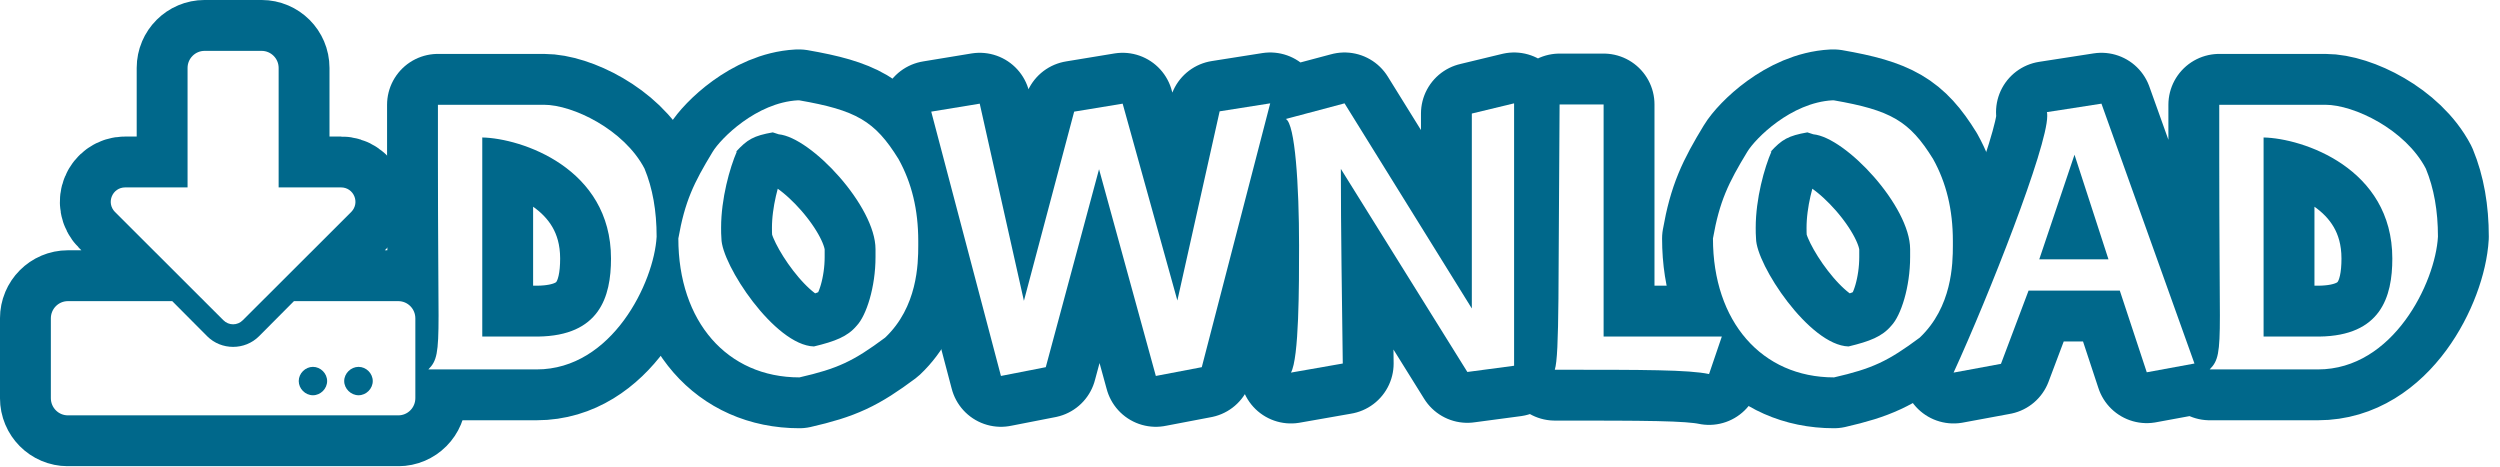
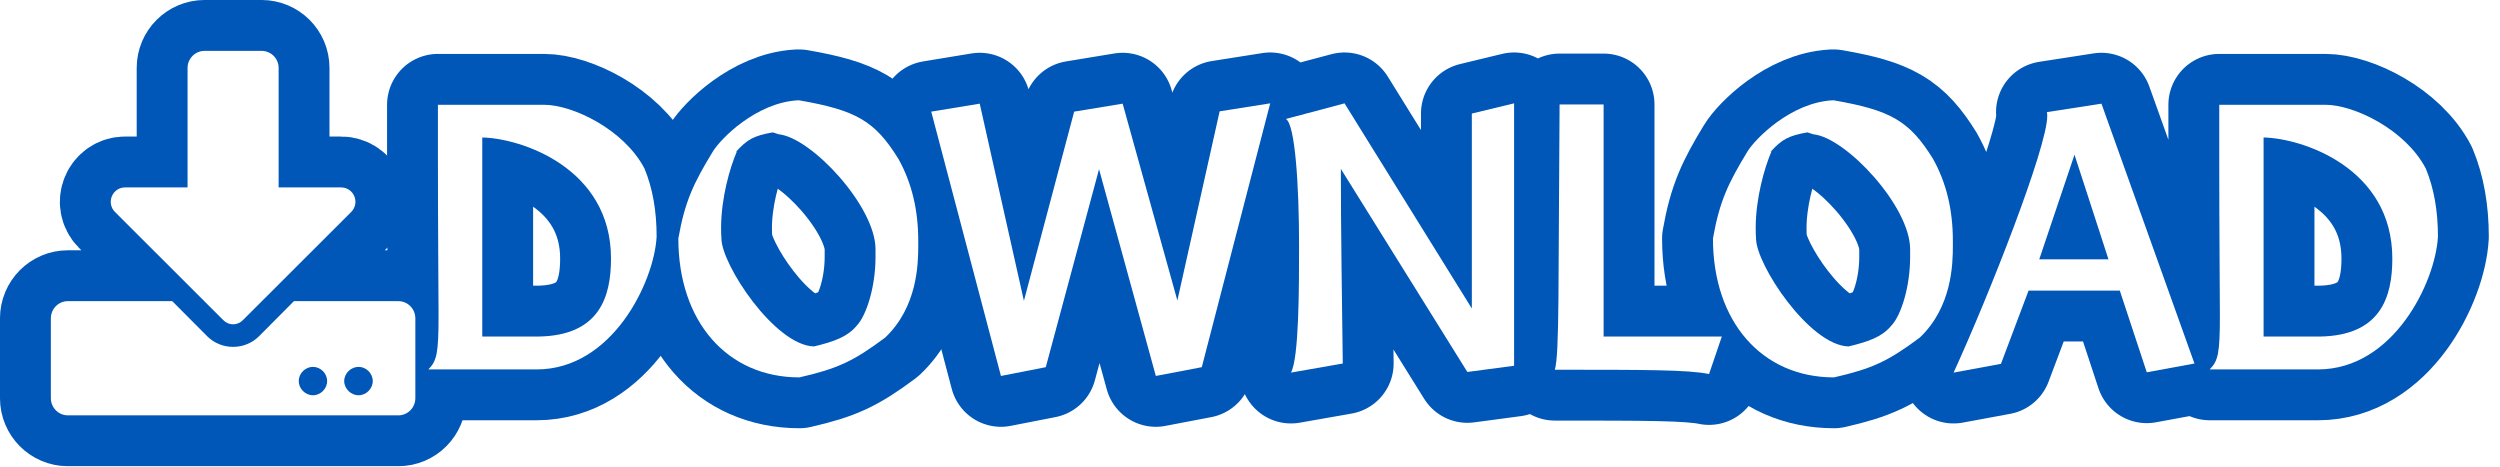
- <svg xmlns="http://www.w3.org/2000/svg" xmlns:xlink="http://www.w3.org/1999/xlink" width="244.879pt" height="45.659pt" viewBox="0 0 244.879 45.659" version="1.1" id="svg23">
-   <defs id="defs10">
-     <g id="g9">
+ <svg xmlns="http://www.w3.org/2000/svg" xmlns:xlink="http://www.w3.org/1999/xlink" width="244.879pt" height="45.659pt" viewBox="0 0 244.879 45.659" version="1.1" id="svg21">
+   <defs id="defs8">
+     <g id="g7">
      <g id="glyph-0-0">
-         <path d="M 1.75 0 L 16.109 0 L 16.109 -20.781 L 1.75 -20.781 Z M 3.5 -1.75 L 3.5 -19.031 L 14.359 -19.031 L 14.359 -1.75 Z M 3.5 -1.75 " id="path1" />
-       </g>
-       <g id="glyph-0-1">
-         <path d="M 15.062 -31.234 C 14.141 -31.234 13.391 -30.484 13.391 -29.562 L 13.391 -17.859 L 7.281 -17.859 C 6.031 -17.859 5.391 -16.359 6.281 -15.453 L 16.891 -4.859 C 17.422 -4.312 18.281 -4.312 18.812 -4.859 L 29.422 -15.453 C 30.312 -16.359 29.672 -17.859 28.422 -17.859 L 22.312 -17.859 L 22.312 -29.562 C 22.312 -30.484 21.562 -31.234 20.641 -31.234 Z M 35.703 -5.031 C 35.703 -5.969 34.953 -6.719 34.031 -6.719 L 23.812 -6.719 L 20.391 -3.281 C 19 -1.891 16.703 -1.891 15.312 -3.281 L 11.891 -6.719 L 1.672 -6.719 C 0.75 -6.719 0 -5.969 0 -5.031 L 0 2.781 C 0 3.719 0.75 4.469 1.672 4.469 L 34.031 4.469 C 34.953 4.469 35.703 3.719 35.703 2.781 Z M 27.062 1.109 C 27.062 1.859 26.422 2.5 25.672 2.5 C 24.922 2.5 24.281 1.859 24.281 1.109 C 24.281 0.359 24.922 -0.281 25.672 -0.281 C 26.422 -0.281 27.062 0.359 27.062 1.109 Z M 31.531 1.109 C 31.531 1.859 30.891 2.5 30.141 2.5 C 29.391 2.5 28.734 1.859 28.734 1.109 C 28.734 0.359 29.391 -0.281 30.141 -0.281 C 30.891 -0.281 31.531 0.359 31.531 1.109 Z M 31.531 1.109 " id="path2" />
+         <path d="M 15.062 -31.234 C 14.141 -31.234 13.391 -30.484 13.391 -29.562 L 13.391 -17.859 L 7.281 -17.859 C 6.031 -17.859 5.391 -16.359 6.281 -15.453 L 16.891 -4.859 C 17.422 -4.312 18.281 -4.312 18.812 -4.859 L 29.422 -15.453 C 30.312 -16.359 29.672 -17.859 28.422 -17.859 L 22.312 -17.859 L 22.312 -29.562 C 22.312 -30.484 21.562 -31.234 20.641 -31.234 Z M 35.703 -5.031 C 35.703 -5.969 34.953 -6.719 34.031 -6.719 L 23.812 -6.719 L 20.391 -3.281 C 19 -1.891 16.703 -1.891 15.312 -3.281 L 11.891 -6.719 L 1.672 -6.719 C 0.75 -6.719 0 -5.969 0 -5.031 L 0 2.781 C 0 3.719 0.75 4.469 1.672 4.469 L 34.031 4.469 C 34.953 4.469 35.703 3.719 35.703 2.781 Z M 27.062 1.109 C 27.062 1.859 26.422 2.5 25.672 2.5 C 24.922 2.5 24.281 1.859 24.281 1.109 C 24.281 0.359 24.922 -0.281 25.672 -0.281 C 26.422 -0.281 27.062 0.359 27.062 1.109 Z M 31.531 1.109 C 31.531 1.859 30.891 2.5 30.141 2.5 C 29.391 2.5 28.734 1.859 28.734 1.109 C 28.734 0.359 29.391 -0.281 30.141 -0.281 C 30.891 -0.281 31.531 0.359 31.531 1.109 Z M 31.531 1.109 " id="path1" />
      </g>
      <g id="glyph-1-0">
-         <path d="M 0 0 L 17.859 0 L 17.859 -25 L 0 -25 Z M 8.922 -14.109 L 2.859 -23.203 L 15 -23.203 Z M 10 -12.5 L 16.062 -21.594 L 16.062 -3.391 Z M 2.859 -1.781 L 8.922 -10.891 L 15 -1.781 Z M 1.781 -21.594 L 7.859 -12.5 L 1.781 -3.391 Z M 1.781 -21.594 " id="path3" />
+         <path d="M 2.219 -25.953 L 2.219 -20.5 C 2.219 -13.141 2.281 -7.859 2.281 -5.312 C 2.281 -1.609 2.109 -0.859 1.281 -0.031 L 11.891 -0.031 C 19.281 -0.031 23.391 -8.562 23.641 -13.031 C 23.641 -15.562 23.25 -17.781 22.453 -19.703 C 20.453 -23.531 15.422 -25.953 12.609 -25.953 Z M 12.031 -3.25 L 6.562 -3.25 L 6.562 -22.75 C 10.359 -22.672 19.172 -19.781 19.172 -10.891 C 19.172 -7.109 18.031 -3.328 12.031 -3.25 Z M 12.031 -3.25 " id="path2" />
      </g>
      <g id="glyph-1-1">
-         <path d="M 2.219 -25.953 L 2.219 -20.5 C 2.219 -13.141 2.281 -7.859 2.281 -5.312 C 2.281 -1.609 2.109 -0.859 1.281 -0.031 L 11.891 -0.031 C 19.281 -0.031 23.391 -8.562 23.641 -13.031 C 23.641 -15.562 23.25 -17.781 22.453 -19.703 C 20.453 -23.531 15.422 -25.953 12.609 -25.953 Z M 12.031 -3.25 L 6.562 -3.25 L 6.562 -22.75 C 10.359 -22.672 19.172 -19.781 19.172 -10.891 C 19.172 -7.109 18.031 -3.328 12.031 -3.25 Z M 12.031 -3.25 " id="path4" />
+         <path d="M 12.75 -26.391 C 8.672 -26.172 5.172 -22.641 4.391 -21.344 C 2.531 -18.281 1.672 -16.5 1.031 -12.859 C 1.031 -4.719 5.812 0.75 12.891 0.75 C 16.641 -0.109 18.172 -0.828 21.281 -3.141 C 24.453 -6.141 24.531 -10.359 24.531 -12.172 L 24.531 -12.609 C 24.531 -15.672 23.891 -18.312 22.594 -20.641 C 20.281 -24.391 18.422 -25.422 12.859 -26.391 Z M 10.859 -23.062 C 14.062 -22.75 20.344 -16 20.344 -11.812 L 20.344 -11.031 C 20.344 -8.109 19.453 -5.312 18.5 -4.312 C 17.609 -3.25 16.391 -2.781 14.312 -2.281 C 10.469 -2.391 5.25 -10.312 5.25 -12.859 C 5.219 -13.203 5.219 -13.562 5.219 -13.922 C 5.219 -16.75 6.062 -19.781 6.781 -21.422 L 6.719 -21.344 L 6.672 -21.344 C 7.781 -22.562 8.422 -22.922 10.281 -23.25 Z M 10.859 -23.062 " id="path3" />
      </g>
      <g id="glyph-1-2">
-         <path d="M 12.75 -26.391 C 8.672 -26.172 5.172 -22.641 4.391 -21.344 C 2.531 -18.281 1.672 -16.5 1.031 -12.859 C 1.031 -4.719 5.812 0.75 12.891 0.75 C 16.641 -0.109 18.172 -0.828 21.281 -3.141 C 24.453 -6.141 24.531 -10.359 24.531 -12.172 L 24.531 -12.609 C 24.531 -15.672 23.891 -18.312 22.594 -20.641 C 20.281 -24.391 18.422 -25.422 12.859 -26.391 Z M 10.859 -23.062 C 14.062 -22.75 20.344 -16 20.344 -11.812 L 20.344 -11.031 C 20.344 -8.109 19.453 -5.312 18.5 -4.312 C 17.609 -3.25 16.391 -2.781 14.312 -2.281 C 10.469 -2.391 5.25 -10.312 5.25 -12.859 C 5.219 -13.203 5.219 -13.562 5.219 -13.922 C 5.219 -16.75 6.062 -19.781 6.781 -21.422 L 6.719 -21.344 L 6.672 -21.344 C 7.781 -22.562 8.422 -22.922 10.281 -23.25 Z M 10.859 -23.062 " id="path5" />
+         <path d="M 22.422 0.609 L 26.922 -0.25 L 33.625 -26.094 L 28.672 -25.312 L 24.531 -6.781 L 19.172 -26.062 L 14.422 -25.281 L 9.5 -6.75 L 5.172 -26.062 L 0.422 -25.281 L 7.25 0.609 L 11.641 -0.25 L 16.859 -19.641 Z M 22.422 0.609 " id="path4" />
      </g>
      <g id="glyph-1-3">
-         <path d="M 22.422 0.609 L 26.922 -0.25 L 33.625 -26.094 L 28.672 -25.312 L 24.531 -6.781 L 19.172 -26.062 L 14.422 -25.281 L 9.5 -6.75 L 5.172 -26.062 L 0.422 -25.281 L 7.25 0.609 L 11.641 -0.25 L 16.859 -19.641 Z M 22.422 0.609 " id="path6" />
+         <path d="M 23.531 -0.391 L 23.531 -26.094 L 19.391 -25.094 L 19.391 -6 L 6.922 -26.094 L 1.172 -24.562 C 2.078 -24.094 2.469 -18.094 2.469 -12.141 C 2.469 -8.172 2.469 -1.109 1.672 0.281 L 6.75 -0.609 C 6.672 -7 6.562 -13.5 6.562 -19.672 L 18.953 0.219 Z M 23.531 -0.391 " id="path5" />
      </g>
      <g id="glyph-1-4">
-         <path d="M 23.531 -0.391 L 23.531 -26.094 L 19.391 -25.094 L 19.391 -6 L 6.922 -26.094 L 1.172 -24.562 C 2.078 -24.094 2.469 -18.094 2.469 -12.141 C 2.469 -8.172 2.469 -1.109 1.672 0.281 L 6.75 -0.609 C 6.672 -7 6.562 -13.5 6.562 -19.672 L 18.953 0.219 Z M 23.531 -0.391 " id="path7" />
+         <path d="M 6.562 -3.25 L 6.562 -25.984 L 2.25 -25.984 C 2.109 -8.391 2.25 -1.5 1.781 0 C 10.609 0 14.891 0 16.891 0.422 L 18.141 -3.25 Z M 6.562 -3.25 " id="path6" />
      </g>
      <g id="glyph-1-5">
-         <path d="M 6.562 -3.25 L 6.562 -25.984 L 2.25 -25.984 C 2.109 -8.391 2.25 -1.5 1.781 0 C 10.609 0 14.891 0 16.891 0.422 L 18.141 -3.25 Z M 6.562 -3.25 " id="path8" />
-       </g>
-       <g id="glyph-1-6">
-         <path d="M 7.172 -7.75 L 16.109 -7.75 L 18.75 0.25 L 23.422 -0.609 L 14.312 -26.062 L 8.969 -25.234 C 9 -25.141 9 -25 9 -24.844 C 9 -21.781 3.281 -7.25 -0.172 0.281 L 4.469 -0.578 Z M 11.672 -21.062 L 15 -10.812 L 8.219 -10.812 Z M 11.672 -21.062 " id="path9" />
+         <path d="M 7.172 -7.75 L 16.109 -7.75 L 18.75 0.25 L 23.422 -0.609 L 14.312 -26.062 L 8.969 -25.234 C 9 -25.141 9 -25 9 -24.844 C 9 -21.781 3.281 -7.25 -0.172 0.281 L 4.469 -0.578 Z M 11.672 -21.062 L 15 -10.812 L 8.219 -10.812 Z M 11.672 -21.062 " id="path7" />
      </g>
    </g>
    <clipPath id="clip-0">
-       <path clip-rule="nonzero" d="M 0 0 L 46 0 L 46 45.66 L 0 45.66 Z M 0 0 " id="path10" />
+       <path clip-rule="nonzero" d="M 0 0 L 46 0 L 46 45.66 L 0 45.66 Z M 0 0 " id="path8" />
    </clipPath>
  </defs>
-   <g clip-path="url(#clip-0)" id="g11">
-     <path fill="none" stroke-width="9.963" stroke-linecap="round" stroke-linejoin="round" stroke="rgb(0%, 40.784%, 54.509%)" stroke-opacity="1" stroke-miterlimit="10" d="M 20.043 40.679 C 19.121 40.679 18.371 39.929 18.371 39.007 L 18.371 27.304 L 12.262 27.304 C 11.012 27.304 10.371 25.804 11.262 24.897 L 21.871 14.304 C 22.402 13.757 23.262 13.757 23.793 14.304 L 34.402 24.897 C 35.293 25.804 34.652 27.304 33.402 27.304 L 27.293 27.304 L 27.293 39.007 C 27.293 39.929 26.543 40.679 25.621 40.679 Z M 40.684 14.475 C 40.684 15.413 39.934 16.163 39.012 16.163 L 28.793 16.163 L 25.371 12.725 C 23.98 11.335 21.684 11.335 20.293 12.725 L 16.871 16.163 L 6.652 16.163 C 5.73 16.163 4.98 15.413 4.98 14.475 L 4.98 6.663 C 4.98 5.725 5.73 4.975 6.652 4.975 L 39.012 4.975 C 39.934 4.975 40.684 5.725 40.684 6.663 Z M 32.043 8.335 C 32.043 7.585 31.402 6.944 30.652 6.944 C 29.902 6.944 29.262 7.585 29.262 8.335 C 29.262 9.085 29.902 9.725 30.652 9.725 C 31.402 9.725 32.043 9.085 32.043 8.335 Z M 36.512 8.335 C 36.512 7.585 35.871 6.944 35.121 6.944 C 34.371 6.944 33.715 7.585 33.715 8.335 C 33.715 9.085 34.371 9.725 35.121 9.725 C 35.871 9.725 36.512 9.085 36.512 8.335 Z M 36.512 8.335 " transform="matrix(1, 0, 0, -1, 0, 45.659)" id="path11" />
+   <g clip-path="url(#clip-0)" id="g9">
+     <path fill="none" stroke-width="9.963" stroke-linecap="round" stroke-linejoin="round" stroke="rgb(0%, 34.119%, 71.764%)" stroke-opacity="1" stroke-miterlimit="10" d="M 20.043 40.679 C 19.121 40.679 18.371 39.929 18.371 39.007 L 18.371 27.304 L 12.262 27.304 C 11.012 27.304 10.371 25.804 11.262 24.897 L 21.871 14.304 C 22.402 13.757 23.262 13.757 23.793 14.304 L 34.402 24.897 C 35.293 25.804 34.652 27.304 33.402 27.304 L 27.293 27.304 L 27.293 39.007 C 27.293 39.929 26.543 40.679 25.621 40.679 Z M 40.684 14.475 C 40.684 15.413 39.934 16.163 39.012 16.163 L 28.793 16.163 L 25.371 12.725 C 23.98 11.335 21.684 11.335 20.293 12.725 L 16.871 16.163 L 6.652 16.163 C 5.73 16.163 4.98 15.413 4.98 14.475 L 4.98 6.663 C 4.98 5.725 5.73 4.975 6.652 4.975 L 39.012 4.975 C 39.934 4.975 40.684 5.725 40.684 6.663 Z M 32.043 8.335 C 32.043 7.585 31.402 6.944 30.652 6.944 C 29.902 6.944 29.262 7.585 29.262 8.335 C 29.262 9.085 29.902 9.725 30.652 9.725 C 31.402 9.725 32.043 9.085 32.043 8.335 Z M 36.512 8.335 C 36.512 7.585 35.871 6.944 35.121 6.944 C 34.371 6.944 33.715 7.585 33.715 8.335 C 33.715 9.085 34.371 9.725 35.121 9.725 C 35.871 9.725 36.512 9.085 36.512 8.335 Z M 36.512 8.335 " transform="matrix(1, 0, 0, -1, 0, 45.659)" id="path9" />
  </g>
-   <path fill="none" stroke-width="9.963" stroke-linecap="round" stroke-linejoin="round" stroke="rgb(0%, 40.784%, 54.509%)" stroke-opacity="1" stroke-miterlimit="10" d="M 42.895 35.397 L 42.895 29.944 C 42.895 22.585 42.957 17.304 42.957 14.757 C 42.957 11.054 42.785 10.304 41.957 9.475 L 52.566 9.475 C 59.957 9.475 64.066 18.007 64.316 22.475 C 64.316 25.007 63.926 27.225 63.129 29.147 C 61.129 32.975 56.098 35.397 53.285 35.397 Z M 52.707 12.694 L 47.238 12.694 L 47.238 32.194 C 51.035 32.116 59.848 29.225 59.848 20.335 C 59.848 16.554 58.707 12.772 52.707 12.694 Z M 78.164 35.835 C 74.086 35.616 70.586 32.085 69.805 30.788 C 67.945 27.725 67.086 25.944 66.445 22.304 C 66.445 14.163 71.227 8.694 78.305 8.694 C 82.055 9.554 83.586 10.272 86.695 12.585 C 89.867 15.585 89.945 19.804 89.945 21.616 L 89.945 22.054 C 89.945 25.116 89.305 27.757 88.008 30.085 C 85.695 33.835 83.836 34.866 78.273 35.835 Z M 76.273 32.507 C 79.477 32.194 85.758 25.444 85.758 21.257 L 85.758 20.475 C 85.758 17.554 84.867 14.757 83.914 13.757 C 83.023 12.694 81.805 12.225 79.727 11.725 C 75.883 11.835 70.664 19.757 70.664 22.304 C 70.633 22.647 70.633 23.007 70.633 23.366 C 70.633 26.194 71.477 29.225 72.195 30.866 L 72.133 30.788 L 72.086 30.788 C 73.195 32.007 73.836 32.366 75.695 32.694 Z M 76.273 32.507 " transform="matrix(1, 0, 0, -1, 0, 45.659)" id="path12" />
-   <path fill="none" stroke-width="9.963" stroke-linecap="round" stroke-linejoin="round" stroke="rgb(0%, 40.784%, 54.509%)" stroke-opacity="1" stroke-miterlimit="10" d="M 113.215 8.835 L 117.715 9.694 L 124.418 35.538 L 119.465 34.757 L 115.324 16.225 L 109.965 35.507 L 105.215 34.725 L 100.293 16.194 L 95.965 35.507 L 91.215 34.725 L 98.043 8.835 L 102.434 9.694 L 107.652 29.085 Z M 148.309 9.835 L 148.309 35.538 L 144.168 34.538 L 144.168 15.444 L 131.699 35.538 L 125.949 34.007 C 126.855 33.538 127.246 27.538 127.246 21.585 C 127.246 17.616 127.246 10.554 126.449 9.163 L 131.527 10.054 C 131.449 16.444 131.34 22.944 131.34 29.116 L 143.73 9.225 Z M 157.078 12.694 L 157.078 35.429 L 152.766 35.429 C 152.625 17.835 152.766 10.944 152.297 9.444 C 161.125 9.444 165.406 9.444 167.406 9.022 L 168.656 12.694 Z M 157.078 12.694 " transform="matrix(1, 0, 0, -1, 0, 45.659)" id="path13" />
-   <path fill="none" stroke-width="9.963" stroke-linecap="round" stroke-linejoin="round" stroke="rgb(0%, 40.784%, 54.509%)" stroke-opacity="1" stroke-miterlimit="10" d="M 179.504 35.835 C 175.426 35.616 171.926 32.085 171.145 30.788 C 169.285 27.725 168.426 25.944 167.785 22.304 C 167.785 14.163 172.566 8.694 179.645 8.694 C 183.395 9.554 184.926 10.272 188.035 12.585 C 191.207 15.585 191.285 19.804 191.285 21.616 L 191.285 22.054 C 191.285 25.116 190.645 27.757 189.348 30.085 C 187.035 33.835 185.176 34.866 179.613 35.835 Z M 177.613 32.507 C 180.816 32.194 187.098 25.444 187.098 21.257 L 187.098 20.475 C 187.098 17.554 186.207 14.757 185.254 13.757 C 184.363 12.694 183.145 12.225 181.066 11.725 C 177.223 11.835 172.004 19.757 172.004 22.304 C 171.973 22.647 171.973 23.007 171.973 23.366 C 171.973 26.194 172.816 29.225 173.535 30.866 L 173.473 30.788 L 173.426 30.788 C 174.535 32.007 175.176 32.366 177.035 32.694 Z M 177.613 32.507 " transform="matrix(1, 0, 0, -1, 0, 45.659)" id="path14" />
-   <path fill="none" stroke-width="9.963" stroke-linecap="round" stroke-linejoin="round" stroke="rgb(0%, 40.784%, 54.509%)" stroke-opacity="1" stroke-miterlimit="10" d="M 198.699 17.194 L 207.637 17.194 L 210.277 9.194 L 214.949 10.054 L 205.84 35.507 L 200.496 34.679 C 200.527 34.585 200.527 34.444 200.527 34.288 C 200.527 31.225 194.809 16.694 191.355 9.163 L 195.996 10.022 Z M 203.199 30.507 L 206.527 20.257 L 199.746 20.257 Z M 217.379 35.397 L 217.379 29.944 C 217.379 22.585 217.441 17.304 217.441 14.757 C 217.441 11.054 217.27 10.304 216.441 9.475 L 227.051 9.475 C 234.441 9.475 238.551 18.007 238.801 22.475 C 238.801 25.007 238.41 27.225 237.613 29.147 C 235.613 32.975 230.582 35.397 227.77 35.397 Z M 227.191 12.694 L 221.723 12.694 L 221.723 32.194 C 225.52 32.116 234.332 29.225 234.332 20.335 C 234.332 16.554 233.191 12.772 227.191 12.694 Z M 227.191 12.694 " transform="matrix(1, 0, 0, -1, 0, 45.659)" id="path15" />
+   <path fill="none" stroke-width="9.963" stroke-linecap="round" stroke-linejoin="round" stroke="rgb(0%, 34.119%, 71.764%)" stroke-opacity="1" stroke-miterlimit="10" d="M 42.895 35.397 L 42.895 29.944 C 42.895 22.585 42.957 17.304 42.957 14.757 C 42.957 11.054 42.785 10.304 41.957 9.475 L 52.566 9.475 C 59.957 9.475 64.066 18.007 64.316 22.475 C 64.316 25.007 63.926 27.225 63.129 29.147 C 61.129 32.975 56.098 35.397 53.285 35.397 Z M 52.707 12.694 L 47.238 12.694 L 47.238 32.194 C 51.035 32.116 59.848 29.225 59.848 20.335 C 59.848 16.554 58.707 12.772 52.707 12.694 Z M 78.164 35.835 C 74.086 35.616 70.586 32.085 69.805 30.788 C 67.945 27.725 67.086 25.944 66.445 22.304 C 66.445 14.163 71.227 8.694 78.305 8.694 C 82.055 9.554 83.586 10.272 86.695 12.585 C 89.867 15.585 89.945 19.804 89.945 21.616 L 89.945 22.054 C 89.945 25.116 89.305 27.757 88.008 30.085 C 85.695 33.835 83.836 34.866 78.273 35.835 Z M 76.273 32.507 C 79.477 32.194 85.758 25.444 85.758 21.257 L 85.758 20.475 C 85.758 17.554 84.867 14.757 83.914 13.757 C 83.023 12.694 81.805 12.225 79.727 11.725 C 75.883 11.835 70.664 19.757 70.664 22.304 C 70.633 22.647 70.633 23.007 70.633 23.366 C 70.633 26.194 71.477 29.225 72.195 30.866 L 72.133 30.788 L 72.086 30.788 C 73.195 32.007 73.836 32.366 75.695 32.694 Z M 76.273 32.507 " transform="matrix(1, 0, 0, -1, 0, 45.659)" id="path10" />
+   <path fill="none" stroke-width="9.963" stroke-linecap="round" stroke-linejoin="round" stroke="rgb(0%, 34.119%, 71.764%)" stroke-opacity="1" stroke-miterlimit="10" d="M 113.215 8.835 L 117.715 9.694 L 124.418 35.538 L 119.465 34.757 L 115.324 16.225 L 109.965 35.507 L 105.215 34.725 L 100.293 16.194 L 95.965 35.507 L 91.215 34.725 L 98.043 8.835 L 102.434 9.694 L 107.652 29.085 Z M 148.309 9.835 L 148.309 35.538 L 144.168 34.538 L 144.168 15.444 L 131.699 35.538 L 125.949 34.007 C 126.855 33.538 127.246 27.538 127.246 21.585 C 127.246 17.616 127.246 10.554 126.449 9.163 L 131.527 10.054 C 131.449 16.444 131.34 22.944 131.34 29.116 L 143.73 9.225 Z M 157.078 12.694 L 157.078 35.429 L 152.766 35.429 C 152.625 17.835 152.766 10.944 152.297 9.444 C 161.125 9.444 165.406 9.444 167.406 9.022 L 168.656 12.694 Z M 157.078 12.694 " transform="matrix(1, 0, 0, -1, 0, 45.659)" id="path11" />
+   <path fill="none" stroke-width="9.963" stroke-linecap="round" stroke-linejoin="round" stroke="rgb(0%, 34.119%, 71.764%)" stroke-opacity="1" stroke-miterlimit="10" d="M 179.504 35.835 C 175.426 35.616 171.926 32.085 171.145 30.788 C 169.285 27.725 168.426 25.944 167.785 22.304 C 167.785 14.163 172.566 8.694 179.645 8.694 C 183.395 9.554 184.926 10.272 188.035 12.585 C 191.207 15.585 191.285 19.804 191.285 21.616 L 191.285 22.054 C 191.285 25.116 190.645 27.757 189.348 30.085 C 187.035 33.835 185.176 34.866 179.613 35.835 Z M 177.613 32.507 C 180.816 32.194 187.098 25.444 187.098 21.257 L 187.098 20.475 C 187.098 17.554 186.207 14.757 185.254 13.757 C 184.363 12.694 183.145 12.225 181.066 11.725 C 177.223 11.835 172.004 19.757 172.004 22.304 C 171.973 22.647 171.973 23.007 171.973 23.366 C 171.973 26.194 172.816 29.225 173.535 30.866 L 173.473 30.788 L 173.426 30.788 C 174.535 32.007 175.176 32.366 177.035 32.694 Z M 177.613 32.507 " transform="matrix(1, 0, 0, -1, 0, 45.659)" id="path12" />
+   <path fill="none" stroke-width="9.963" stroke-linecap="round" stroke-linejoin="round" stroke="rgb(0%, 34.119%, 71.764%)" stroke-opacity="1" stroke-miterlimit="10" d="M 198.699 17.194 L 207.637 17.194 L 210.277 9.194 L 214.949 10.054 L 205.84 35.507 L 200.496 34.679 C 200.527 34.585 200.527 34.444 200.527 34.288 C 200.527 31.225 194.809 16.694 191.355 9.163 L 195.996 10.022 Z M 203.199 30.507 L 206.527 20.257 L 199.746 20.257 Z M 217.379 35.397 L 217.379 29.944 C 217.379 22.585 217.441 17.304 217.441 14.757 C 217.441 11.054 217.27 10.304 216.441 9.475 L 227.051 9.475 C 234.441 9.475 238.551 18.007 238.801 22.475 C 238.801 25.007 238.41 27.225 237.613 29.147 C 235.613 32.975 230.582 35.397 227.77 35.397 Z M 227.191 12.694 L 221.723 12.694 L 221.723 32.194 C 225.52 32.116 234.332 29.225 234.332 20.335 C 234.332 16.554 233.191 12.772 227.191 12.694 Z M 227.191 12.694 " transform="matrix(1, 0, 0, -1, 0, 45.659)" id="path13" />
+   <g fill="rgb(100%, 100%, 100%)" fill-opacity="1" id="g13">
+     <use xlink:href="#glyph-0-0" x="4.981" y="36.216" id="use13" />
+   </g>
  <g fill="rgb(100%, 100%, 100%)" fill-opacity="1" id="g15">
-     <use xlink:href="#glyph-0-1" x="4.981" y="36.216" id="use15" />
+     <use xlink:href="#glyph-1-0" x="40.677" y="36.216" id="use14" />
+     <use xlink:href="#glyph-1-1" x="65.414" y="36.216" id="use15" />
  </g>
-   <g fill="rgb(100%, 100%, 100%)" fill-opacity="1" id="g17">
-     <use xlink:href="#glyph-1-1" x="40.677" y="36.216" id="use16" />
-     <use xlink:href="#glyph-1-2" x="65.414" y="36.216" id="use17" />
+   <g fill="rgb(100%, 100%, 100%)" fill-opacity="1" id="g18">
+     <use xlink:href="#glyph-1-2" x="90.794" y="36.216" id="use16" />
+     <use xlink:href="#glyph-1-3" x="124.777" y="36.216" id="use17" />
+     <use xlink:href="#glyph-1-4" x="150.514" y="36.216" id="use18" />
  </g>
-   <g fill="rgb(100%, 100%, 100%)" fill-opacity="1" id="g20">
-     <use xlink:href="#glyph-1-3" x="90.794" y="36.216" id="use18" />
-     <use xlink:href="#glyph-1-4" x="124.777" y="36.216" id="use19" />
-     <use xlink:href="#glyph-1-5" x="150.514" y="36.216" id="use20" />
+   <g fill="rgb(100%, 100%, 100%)" fill-opacity="1" id="g19">
+     <use xlink:href="#glyph-1-1" x="166.756" y="36.216" id="use19" />
  </g>
  <g fill="rgb(100%, 100%, 100%)" fill-opacity="1" id="g21">
-     <use xlink:href="#glyph-1-2" x="166.756" y="36.216" id="use21" />
-   </g>
-   <g fill="rgb(100%, 100%, 100%)" fill-opacity="1" id="g23">
-     <use xlink:href="#glyph-1-6" x="191.529" y="36.216" id="use22" />
-     <use xlink:href="#glyph-1-1" x="215.16" y="36.216" id="use23" />
+     <use xlink:href="#glyph-1-5" x="191.529" y="36.216" id="use20" />
+     <use xlink:href="#glyph-1-0" x="215.16" y="36.216" id="use21" />
  </g>
</svg>
